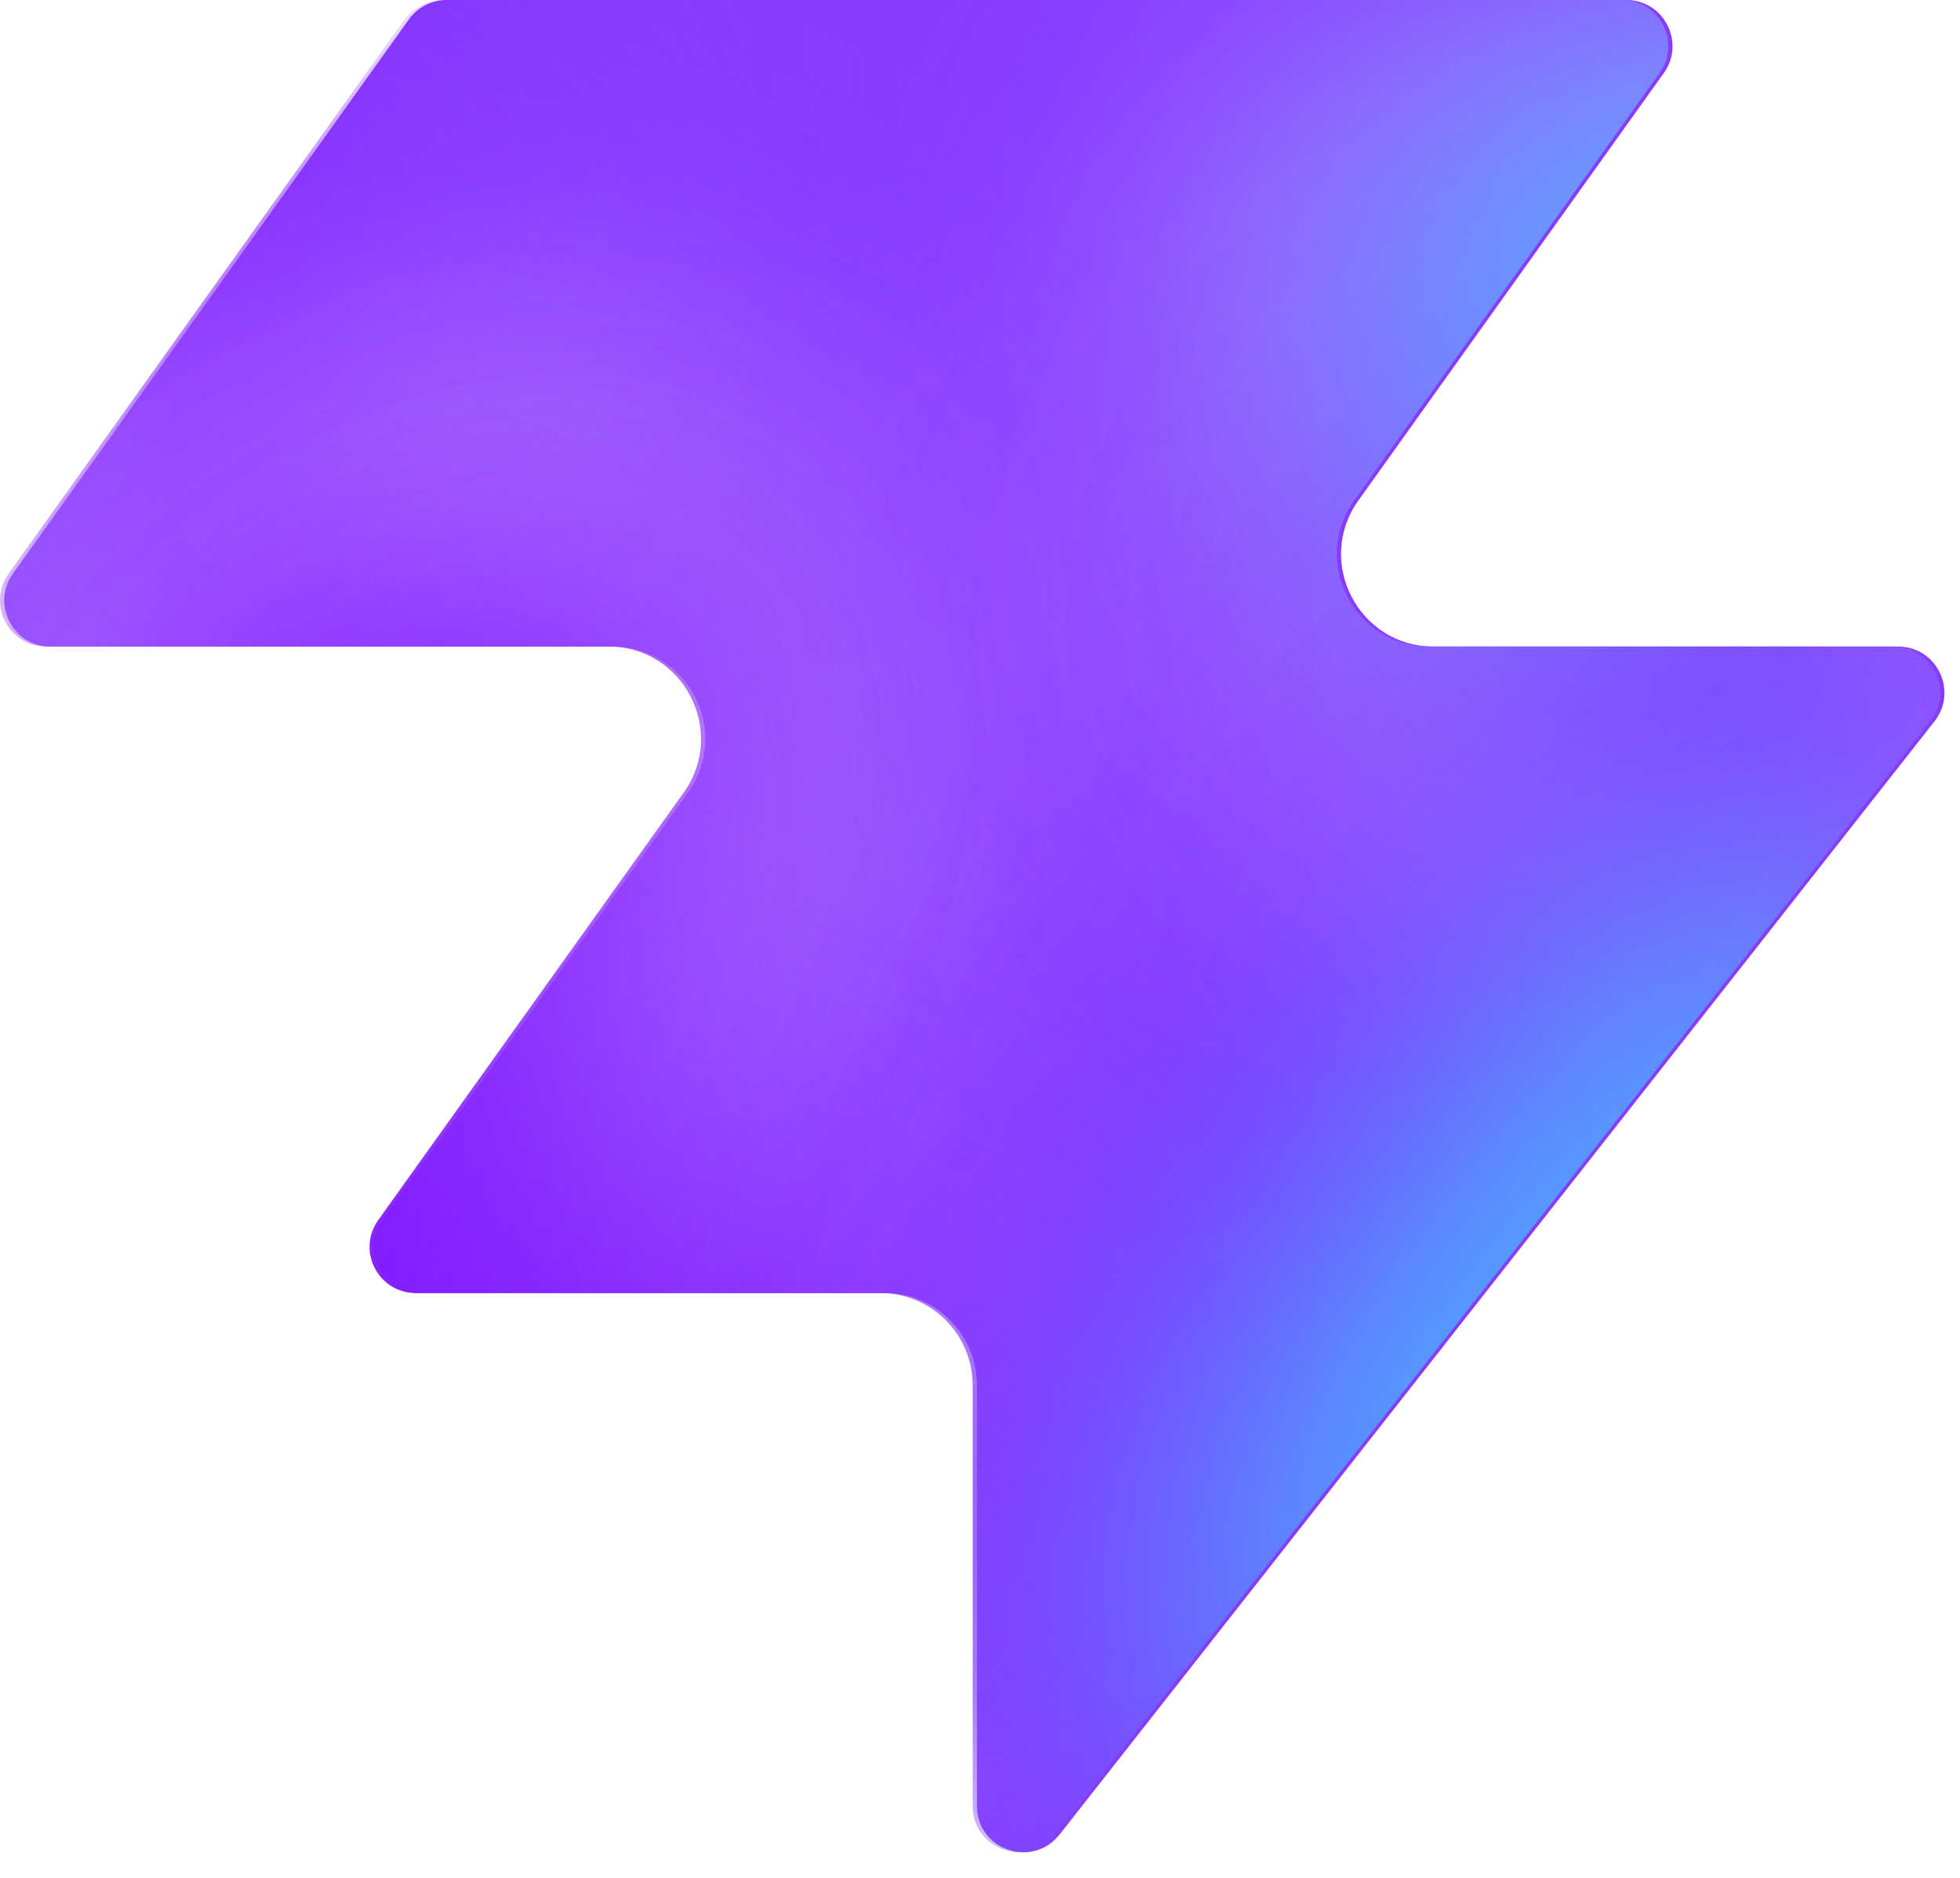
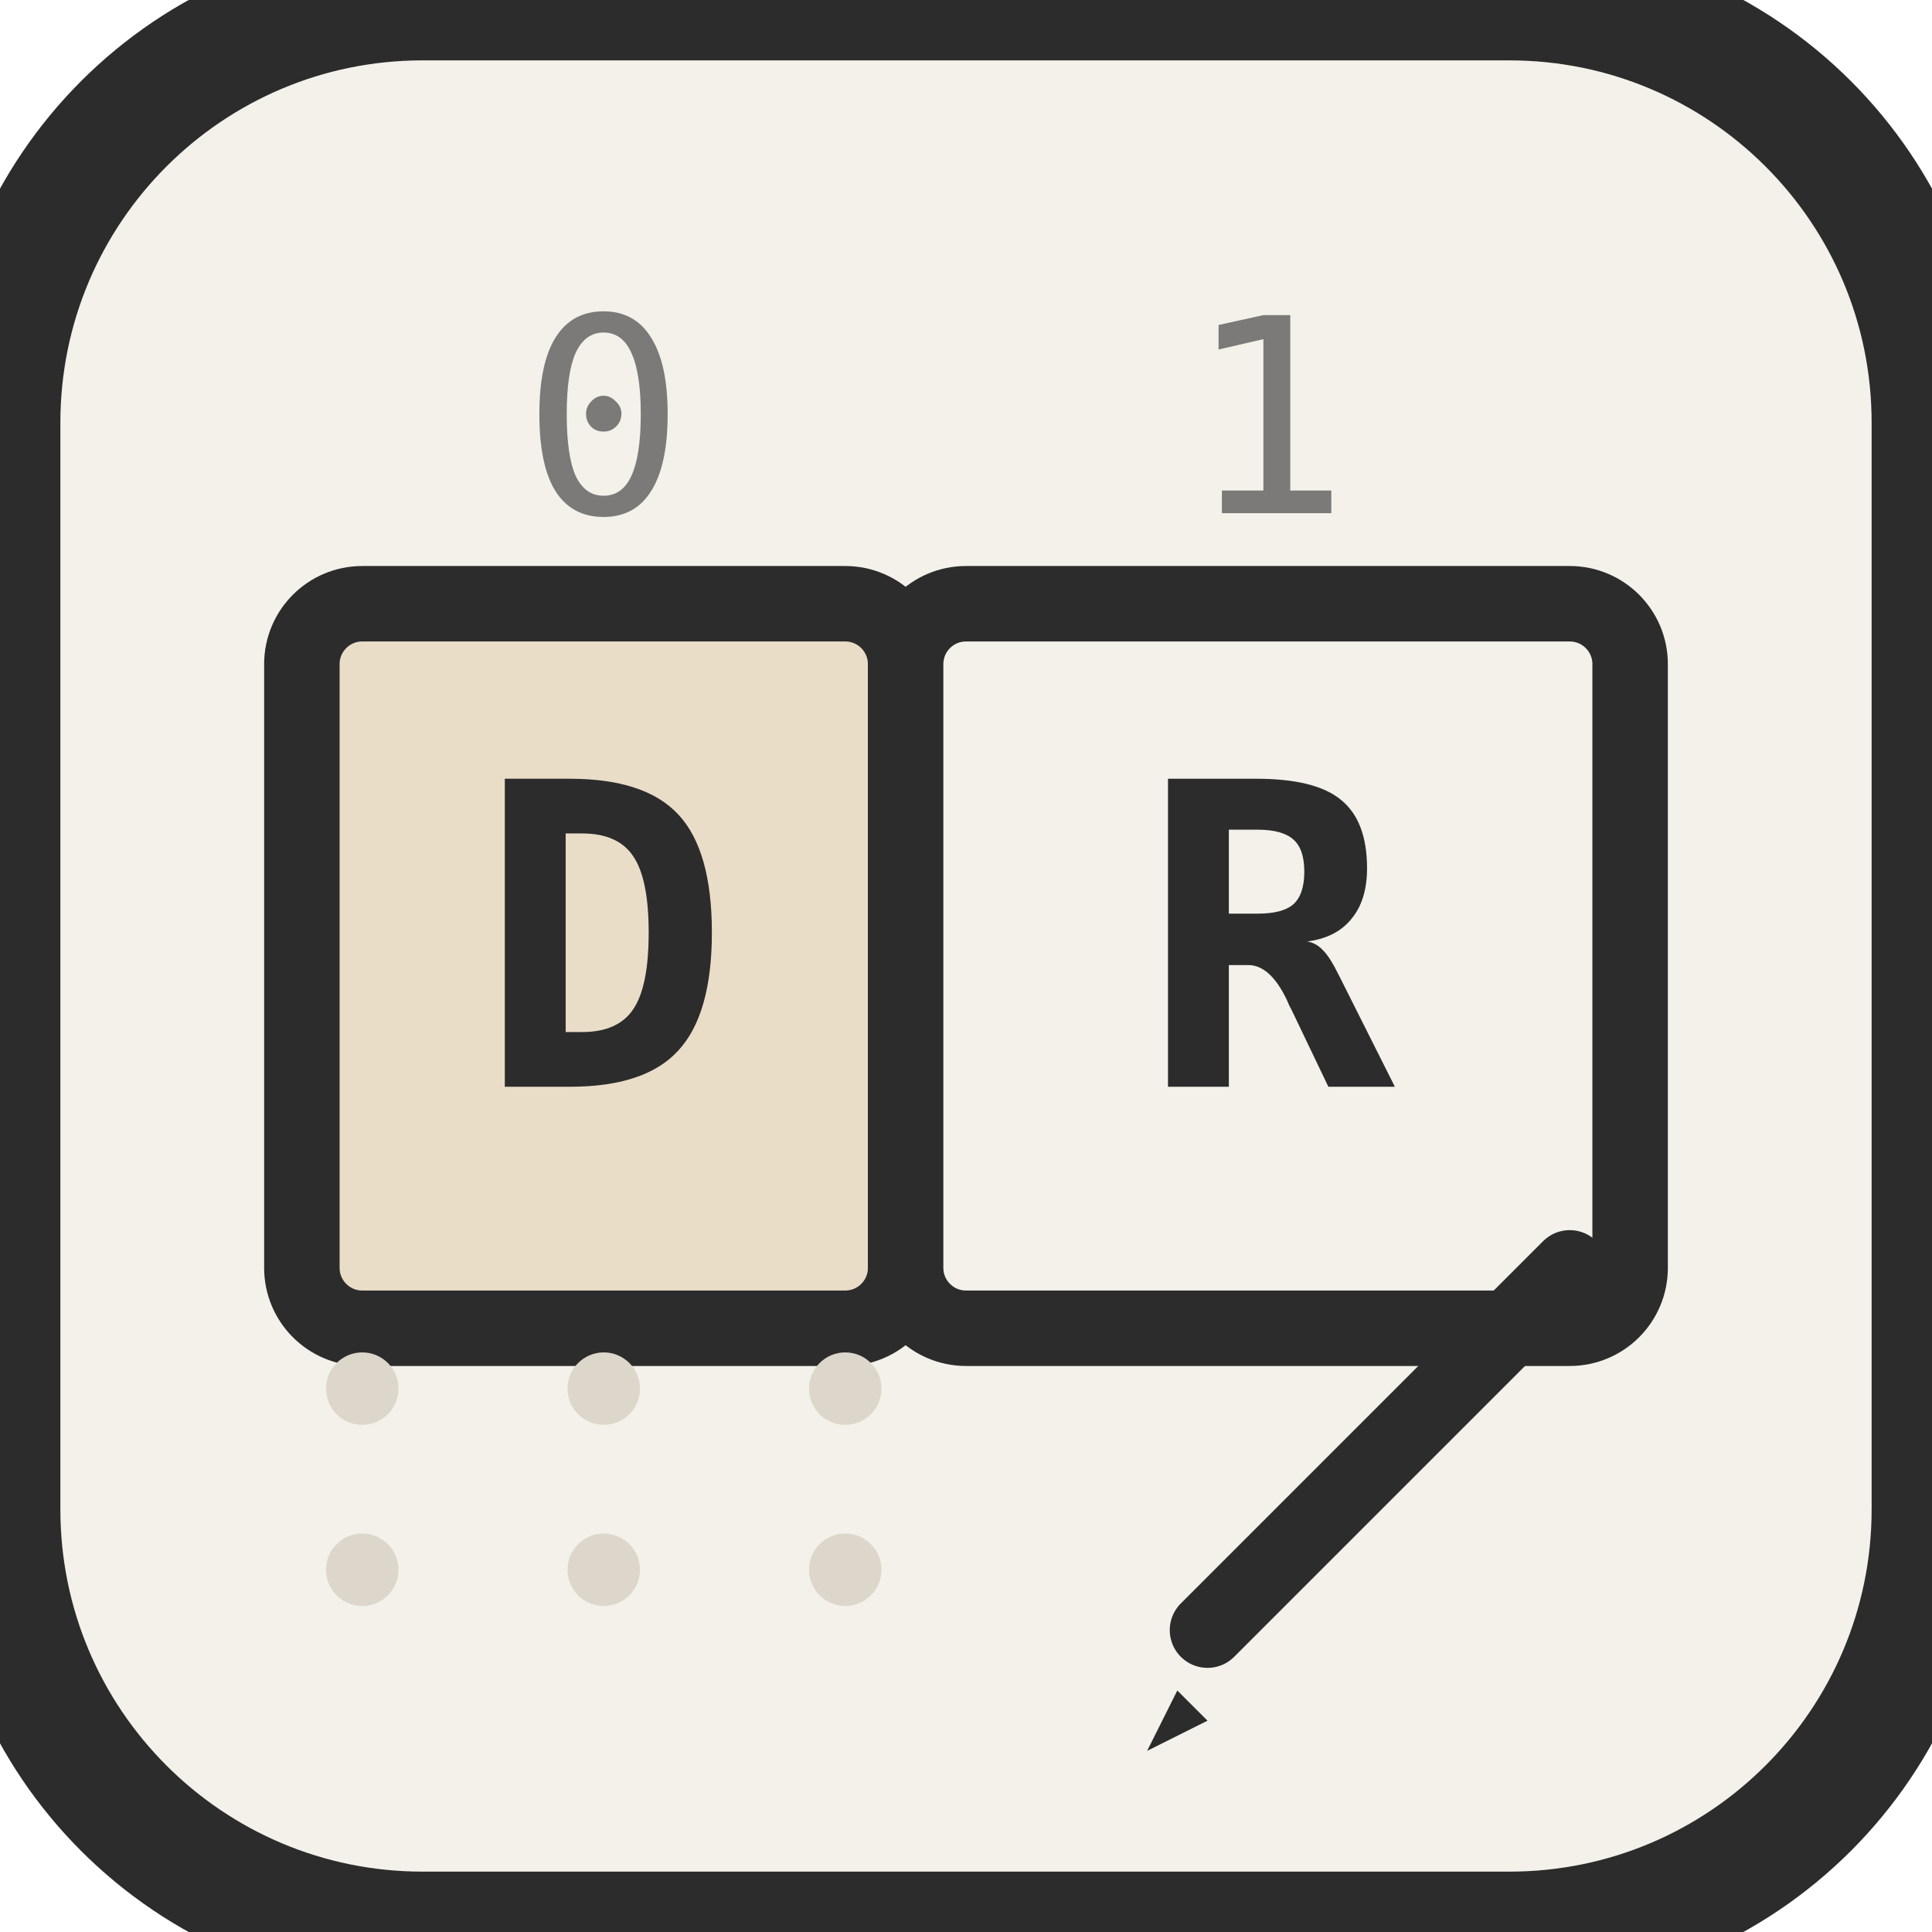
- <svg xmlns="http://www.w3.org/2000/svg" width="48" height="46" fill="none" viewBox="0 0 48 46">
-   <path fill="#863bff" d="M25.946 44.938c-.664.845-2.021.375-2.021-.698V33.937a2.26 2.26 0 0 0-2.262-2.262H10.287c-.92 0-1.456-1.04-.92-1.788l7.48-10.471c1.07-1.497 0-3.578-1.842-3.578H1.237c-.92 0-1.456-1.04-.92-1.788L10.013.474c.214-.297.556-.474.92-.474h28.894c.92 0 1.456 1.04.92 1.788l-7.48 10.471c-1.07 1.498 0 3.579 1.842 3.579h11.377c.943 0 1.473 1.088.89 1.83L25.947 44.94z" style="fill:#863bff;fill:color(display-p3 .525 .23 1);fill-opacity:1" />
-   <mask id="a" width="48" height="46" x="0" y="0" maskUnits="userSpaceOnUse" style="mask-type:alpha">
-     <path fill="#000" d="M25.842 44.938c-.664.844-2.021.375-2.021-.698V33.937a2.26 2.26 0 0 0-2.262-2.262H10.183c-.92 0-1.456-1.04-.92-1.788l7.48-10.471c1.07-1.498 0-3.579-1.842-3.579H1.133c-.92 0-1.456-1.04-.92-1.787L9.91.473c.214-.297.556-.474.92-.474h28.894c.92 0 1.456 1.04.92 1.788l-7.48 10.471c-1.07 1.498 0 3.578 1.842 3.578h11.377c.943 0 1.473 1.088.89 1.832L25.843 44.94z" style="fill:#000;fill-opacity:1" />
-   </mask>
-   <g mask="url(#a)">
-     <g filter="url(#b)">
-       <ellipse cx="5.508" cy="14.704" fill="#ede6ff" rx="5.508" ry="14.704" style="fill:#ede6ff;fill:color(display-p3 .927 .903 1);fill-opacity:1" transform="matrix(.00324 1 1 -.00324 -4.47 31.516)" />
-     </g>
-     <g filter="url(#c)">
-       <ellipse cx="10.399" cy="29.851" fill="#ede6ff" rx="10.399" ry="29.851" style="fill:#ede6ff;fill:color(display-p3 .927 .903 1);fill-opacity:1" transform="matrix(.00324 1 1 -.00324 -39.328 7.883)" />
-     </g>
-     <g filter="url(#d)">
-       <ellipse cx="5.508" cy="30.487" fill="#7e14ff" rx="5.508" ry="30.487" style="fill:#7e14ff;fill:color(display-p3 .492 .077 1);fill-opacity:1" transform="rotate(89.814 -25.913 -14.639)scale(1 -1)" />
-     </g>
-     <g filter="url(#e)">
-       <ellipse cx="5.508" cy="30.599" fill="#7e14ff" rx="5.508" ry="30.599" style="fill:#7e14ff;fill:color(display-p3 .492 .077 1);fill-opacity:1" transform="rotate(89.814 -32.644 -3.334)scale(1 -1)" />
-     </g>
-     <g filter="url(#f)">
-       <ellipse cx="5.508" cy="30.599" fill="#7e14ff" rx="5.508" ry="30.599" style="fill:#7e14ff;fill:color(display-p3 .492 .077 1);fill-opacity:1" transform="matrix(.00324 1 1 -.00324 -34.34 30.47)" />
-     </g>
-     <g filter="url(#g)">
-       <ellipse cx="14.072" cy="22.078" fill="#ede6ff" rx="14.072" ry="22.078" style="fill:#ede6ff;fill:color(display-p3 .927 .903 1);fill-opacity:1" transform="rotate(93.35 24.506 48.493)scale(-1 1)" />
-     </g>
-     <g filter="url(#h)">
-       <ellipse cx="3.47" cy="21.501" fill="#7e14ff" rx="3.47" ry="21.501" style="fill:#7e14ff;fill:color(display-p3 .492 .077 1);fill-opacity:1" transform="rotate(89.009 28.708 47.59)scale(-1 1)" />
-     </g>
-     <g filter="url(#i)">
-       <ellipse cx="3.47" cy="21.501" fill="#7e14ff" rx="3.47" ry="21.501" style="fill:#7e14ff;fill:color(display-p3 .492 .077 1);fill-opacity:1" transform="rotate(89.009 28.708 47.59)scale(-1 1)" />
-     </g>
-     <g filter="url(#j)">
-       <ellipse cx=".387" cy="8.972" fill="#7e14ff" rx="4.407" ry="29.108" style="fill:#7e14ff;fill:color(display-p3 .492 .077 1);fill-opacity:1" transform="rotate(39.51 .387 8.972)" />
-     </g>
-     <g filter="url(#k)">
-       <ellipse cx="47.523" cy="-6.092" fill="#7e14ff" rx="4.407" ry="29.108" style="fill:#7e14ff;fill:color(display-p3 .492 .077 1);fill-opacity:1" transform="rotate(37.892 47.523 -6.092)" />
-     </g>
-     <g filter="url(#l)">
-       <ellipse cx="41.412" cy="6.333" fill="#47bfff" rx="5.971" ry="9.665" style="fill:#47bfff;fill:color(display-p3 .28 .748 1);fill-opacity:1" transform="rotate(37.892 41.412 6.333)" />
-     </g>
-     <g filter="url(#m)">
-       <ellipse cx="-1.879" cy="38.332" fill="#7e14ff" rx="4.407" ry="29.108" style="fill:#7e14ff;fill:color(display-p3 .492 .077 1);fill-opacity:1" transform="rotate(37.892 -1.88 38.332)" />
-     </g>
-     <g filter="url(#n)">
-       <ellipse cx="-1.879" cy="38.332" fill="#7e14ff" rx="4.407" ry="29.108" style="fill:#7e14ff;fill:color(display-p3 .492 .077 1);fill-opacity:1" transform="rotate(37.892 -1.88 38.332)" />
-     </g>
-     <g filter="url(#o)">
-       <ellipse cx="35.651" cy="29.907" fill="#7e14ff" rx="4.407" ry="29.108" style="fill:#7e14ff;fill:color(display-p3 .492 .077 1);fill-opacity:1" transform="rotate(37.892 35.651 29.907)" />
-     </g>
-     <g filter="url(#p)">
-       <ellipse cx="38.418" cy="32.4" fill="#47bfff" rx="5.971" ry="15.297" style="fill:#47bfff;fill:color(display-p3 .28 .748 1);fill-opacity:1" transform="rotate(37.892 38.418 32.4)" />
-     </g>
-   </g>
-   <defs>
-     <filter id="b" width="60.045" height="41.654" x="-19.77" y="16.149" color-interpolation-filters="sRGB" filterUnits="userSpaceOnUse">
-       <feFlood flood-opacity="0" result="BackgroundImageFix" />
-       <feBlend in="SourceGraphic" in2="BackgroundImageFix" result="shape" />
-       <feGaussianBlur result="effect1_foregroundBlur_2002_17158" stdDeviation="7.659" />
-     </filter>
-     <filter id="c" width="90.34" height="51.437" x="-54.613" y="-7.533" color-interpolation-filters="sRGB" filterUnits="userSpaceOnUse">
-       <feFlood flood-opacity="0" result="BackgroundImageFix" />
-       <feBlend in="SourceGraphic" in2="BackgroundImageFix" result="shape" />
-       <feGaussianBlur result="effect1_foregroundBlur_2002_17158" stdDeviation="7.659" />
-     </filter>
-     <filter id="d" width="79.355" height="29.4" x="-49.64" y="2.03" color-interpolation-filters="sRGB" filterUnits="userSpaceOnUse">
-       <feFlood flood-opacity="0" result="BackgroundImageFix" />
-       <feBlend in="SourceGraphic" in2="BackgroundImageFix" result="shape" />
-       <feGaussianBlur result="effect1_foregroundBlur_2002_17158" stdDeviation="4.596" />
-     </filter>
-     <filter id="e" width="79.579" height="29.4" x="-45.045" y="20.029" color-interpolation-filters="sRGB" filterUnits="userSpaceOnUse">
-       <feFlood flood-opacity="0" result="BackgroundImageFix" />
-       <feBlend in="SourceGraphic" in2="BackgroundImageFix" result="shape" />
-       <feGaussianBlur result="effect1_foregroundBlur_2002_17158" stdDeviation="4.596" />
-     </filter>
-     <filter id="f" width="79.579" height="29.4" x="-43.513" y="21.178" color-interpolation-filters="sRGB" filterUnits="userSpaceOnUse">
-       <feFlood flood-opacity="0" result="BackgroundImageFix" />
-       <feBlend in="SourceGraphic" in2="BackgroundImageFix" result="shape" />
-       <feGaussianBlur result="effect1_foregroundBlur_2002_17158" stdDeviation="4.596" />
-     </filter>
-     <filter id="g" width="74.749" height="58.852" x="15.756" y="-17.901" color-interpolation-filters="sRGB" filterUnits="userSpaceOnUse">
-       <feFlood flood-opacity="0" result="BackgroundImageFix" />
-       <feBlend in="SourceGraphic" in2="BackgroundImageFix" result="shape" />
-       <feGaussianBlur result="effect1_foregroundBlur_2002_17158" stdDeviation="7.659" />
-     </filter>
-     <filter id="h" width="61.377" height="25.362" x="23.548" y="2.284" color-interpolation-filters="sRGB" filterUnits="userSpaceOnUse">
-       <feFlood flood-opacity="0" result="BackgroundImageFix" />
-       <feBlend in="SourceGraphic" in2="BackgroundImageFix" result="shape" />
-       <feGaussianBlur result="effect1_foregroundBlur_2002_17158" stdDeviation="4.596" />
-     </filter>
-     <filter id="i" width="61.377" height="25.362" x="23.548" y="2.284" color-interpolation-filters="sRGB" filterUnits="userSpaceOnUse">
-       <feFlood flood-opacity="0" result="BackgroundImageFix" />
-       <feBlend in="SourceGraphic" in2="BackgroundImageFix" result="shape" />
-       <feGaussianBlur result="effect1_foregroundBlur_2002_17158" stdDeviation="4.596" />
-     </filter>
-     <filter id="j" width="56.045" height="63.649" x="-27.636" y="-22.853" color-interpolation-filters="sRGB" filterUnits="userSpaceOnUse">
-       <feFlood flood-opacity="0" result="BackgroundImageFix" />
-       <feBlend in="SourceGraphic" in2="BackgroundImageFix" result="shape" />
-       <feGaussianBlur result="effect1_foregroundBlur_2002_17158" stdDeviation="4.596" />
-     </filter>
-     <filter id="k" width="54.814" height="64.646" x="20.116" y="-38.415" color-interpolation-filters="sRGB" filterUnits="userSpaceOnUse">
-       <feFlood flood-opacity="0" result="BackgroundImageFix" />
-       <feBlend in="SourceGraphic" in2="BackgroundImageFix" result="shape" />
-       <feGaussianBlur result="effect1_foregroundBlur_2002_17158" stdDeviation="4.596" />
-     </filter>
-     <filter id="l" width="33.541" height="35.313" x="24.641" y="-11.323" color-interpolation-filters="sRGB" filterUnits="userSpaceOnUse">
-       <feFlood flood-opacity="0" result="BackgroundImageFix" />
-       <feBlend in="SourceGraphic" in2="BackgroundImageFix" result="shape" />
-       <feGaussianBlur result="effect1_foregroundBlur_2002_17158" stdDeviation="4.596" />
-     </filter>
-     <filter id="m" width="54.814" height="64.646" x="-29.286" y="6.009" color-interpolation-filters="sRGB" filterUnits="userSpaceOnUse">
-       <feFlood flood-opacity="0" result="BackgroundImageFix" />
-       <feBlend in="SourceGraphic" in2="BackgroundImageFix" result="shape" />
-       <feGaussianBlur result="effect1_foregroundBlur_2002_17158" stdDeviation="4.596" />
-     </filter>
-     <filter id="n" width="54.814" height="64.646" x="-29.286" y="6.009" color-interpolation-filters="sRGB" filterUnits="userSpaceOnUse">
-       <feFlood flood-opacity="0" result="BackgroundImageFix" />
-       <feBlend in="SourceGraphic" in2="BackgroundImageFix" result="shape" />
-       <feGaussianBlur result="effect1_foregroundBlur_2002_17158" stdDeviation="4.596" />
-     </filter>
-     <filter id="o" width="54.814" height="64.646" x="8.244" y="-2.416" color-interpolation-filters="sRGB" filterUnits="userSpaceOnUse">
-       <feFlood flood-opacity="0" result="BackgroundImageFix" />
-       <feBlend in="SourceGraphic" in2="BackgroundImageFix" result="shape" />
-       <feGaussianBlur result="effect1_foregroundBlur_2002_17158" stdDeviation="4.596" />
-     </filter>
-     <filter id="p" width="39.409" height="43.623" x="18.713" y="10.588" color-interpolation-filters="sRGB" filterUnits="userSpaceOnUse">
-       <feFlood flood-opacity="0" result="BackgroundImageFix" />
-       <feBlend in="SourceGraphic" in2="BackgroundImageFix" result="shape" />
-       <feGaussianBlur result="effect1_foregroundBlur_2002_17158" stdDeviation="4.596" />
-     </filter>
-   </defs>
+ <svg xmlns="http://www.w3.org/2000/svg" viewBox="0 0 64 64">
+   <rect width="64" height="64" rx="14" fill="#f4f1ea" />
+   <rect width="64" height="64" rx="14" fill="none" stroke="#2c2c2c" stroke-width="4" />
+   <rect x="10" y="20" width="20" height="24" rx="2" fill="#eaddc8" stroke="#2c2c2c" stroke-width="2.5" />
+   <rect x="30" y="20" width="24" height="24" rx="2" fill="#f4f1ea" stroke="#2c2c2c" stroke-width="2.5" />
+   <text x="20" y="17" text-anchor="middle" font-family="monospace" font-size="9" fill="#2c2c2c" opacity="0.6">0</text>
+   <text x="42" y="17" text-anchor="middle" font-family="monospace" font-size="9" fill="#2c2c2c" opacity="0.6">1</text>
+   <text x="20" y="36" text-anchor="middle" font-family="monospace" font-weight="bold" font-size="14" fill="#2c2c2c">D</text>
+   <text x="42" y="36" text-anchor="middle" font-family="monospace" font-weight="bold" font-size="14" fill="#2c2c2c">R</text>
+   <line x1="40" y1="54" x2="52" y2="42" stroke="#2c2c2c" stroke-width="2.5" stroke-linecap="round" />
+   <polygon points="39,56 38,58 40,57" fill="#2c2c2c" />
+   <circle cx="12" cy="52" r="1.2" fill="#dcd7ca" />
+   <circle cx="20" cy="52" r="1.2" fill="#dcd7ca" />
+   <circle cx="28" cy="52" r="1.2" fill="#dcd7ca" />
+   <circle cx="12" cy="46" r="1.2" fill="#dcd7ca" />
+   <circle cx="20" cy="46" r="1.2" fill="#dcd7ca" />
+   <circle cx="28" cy="46" r="1.2" fill="#dcd7ca" />
</svg>
